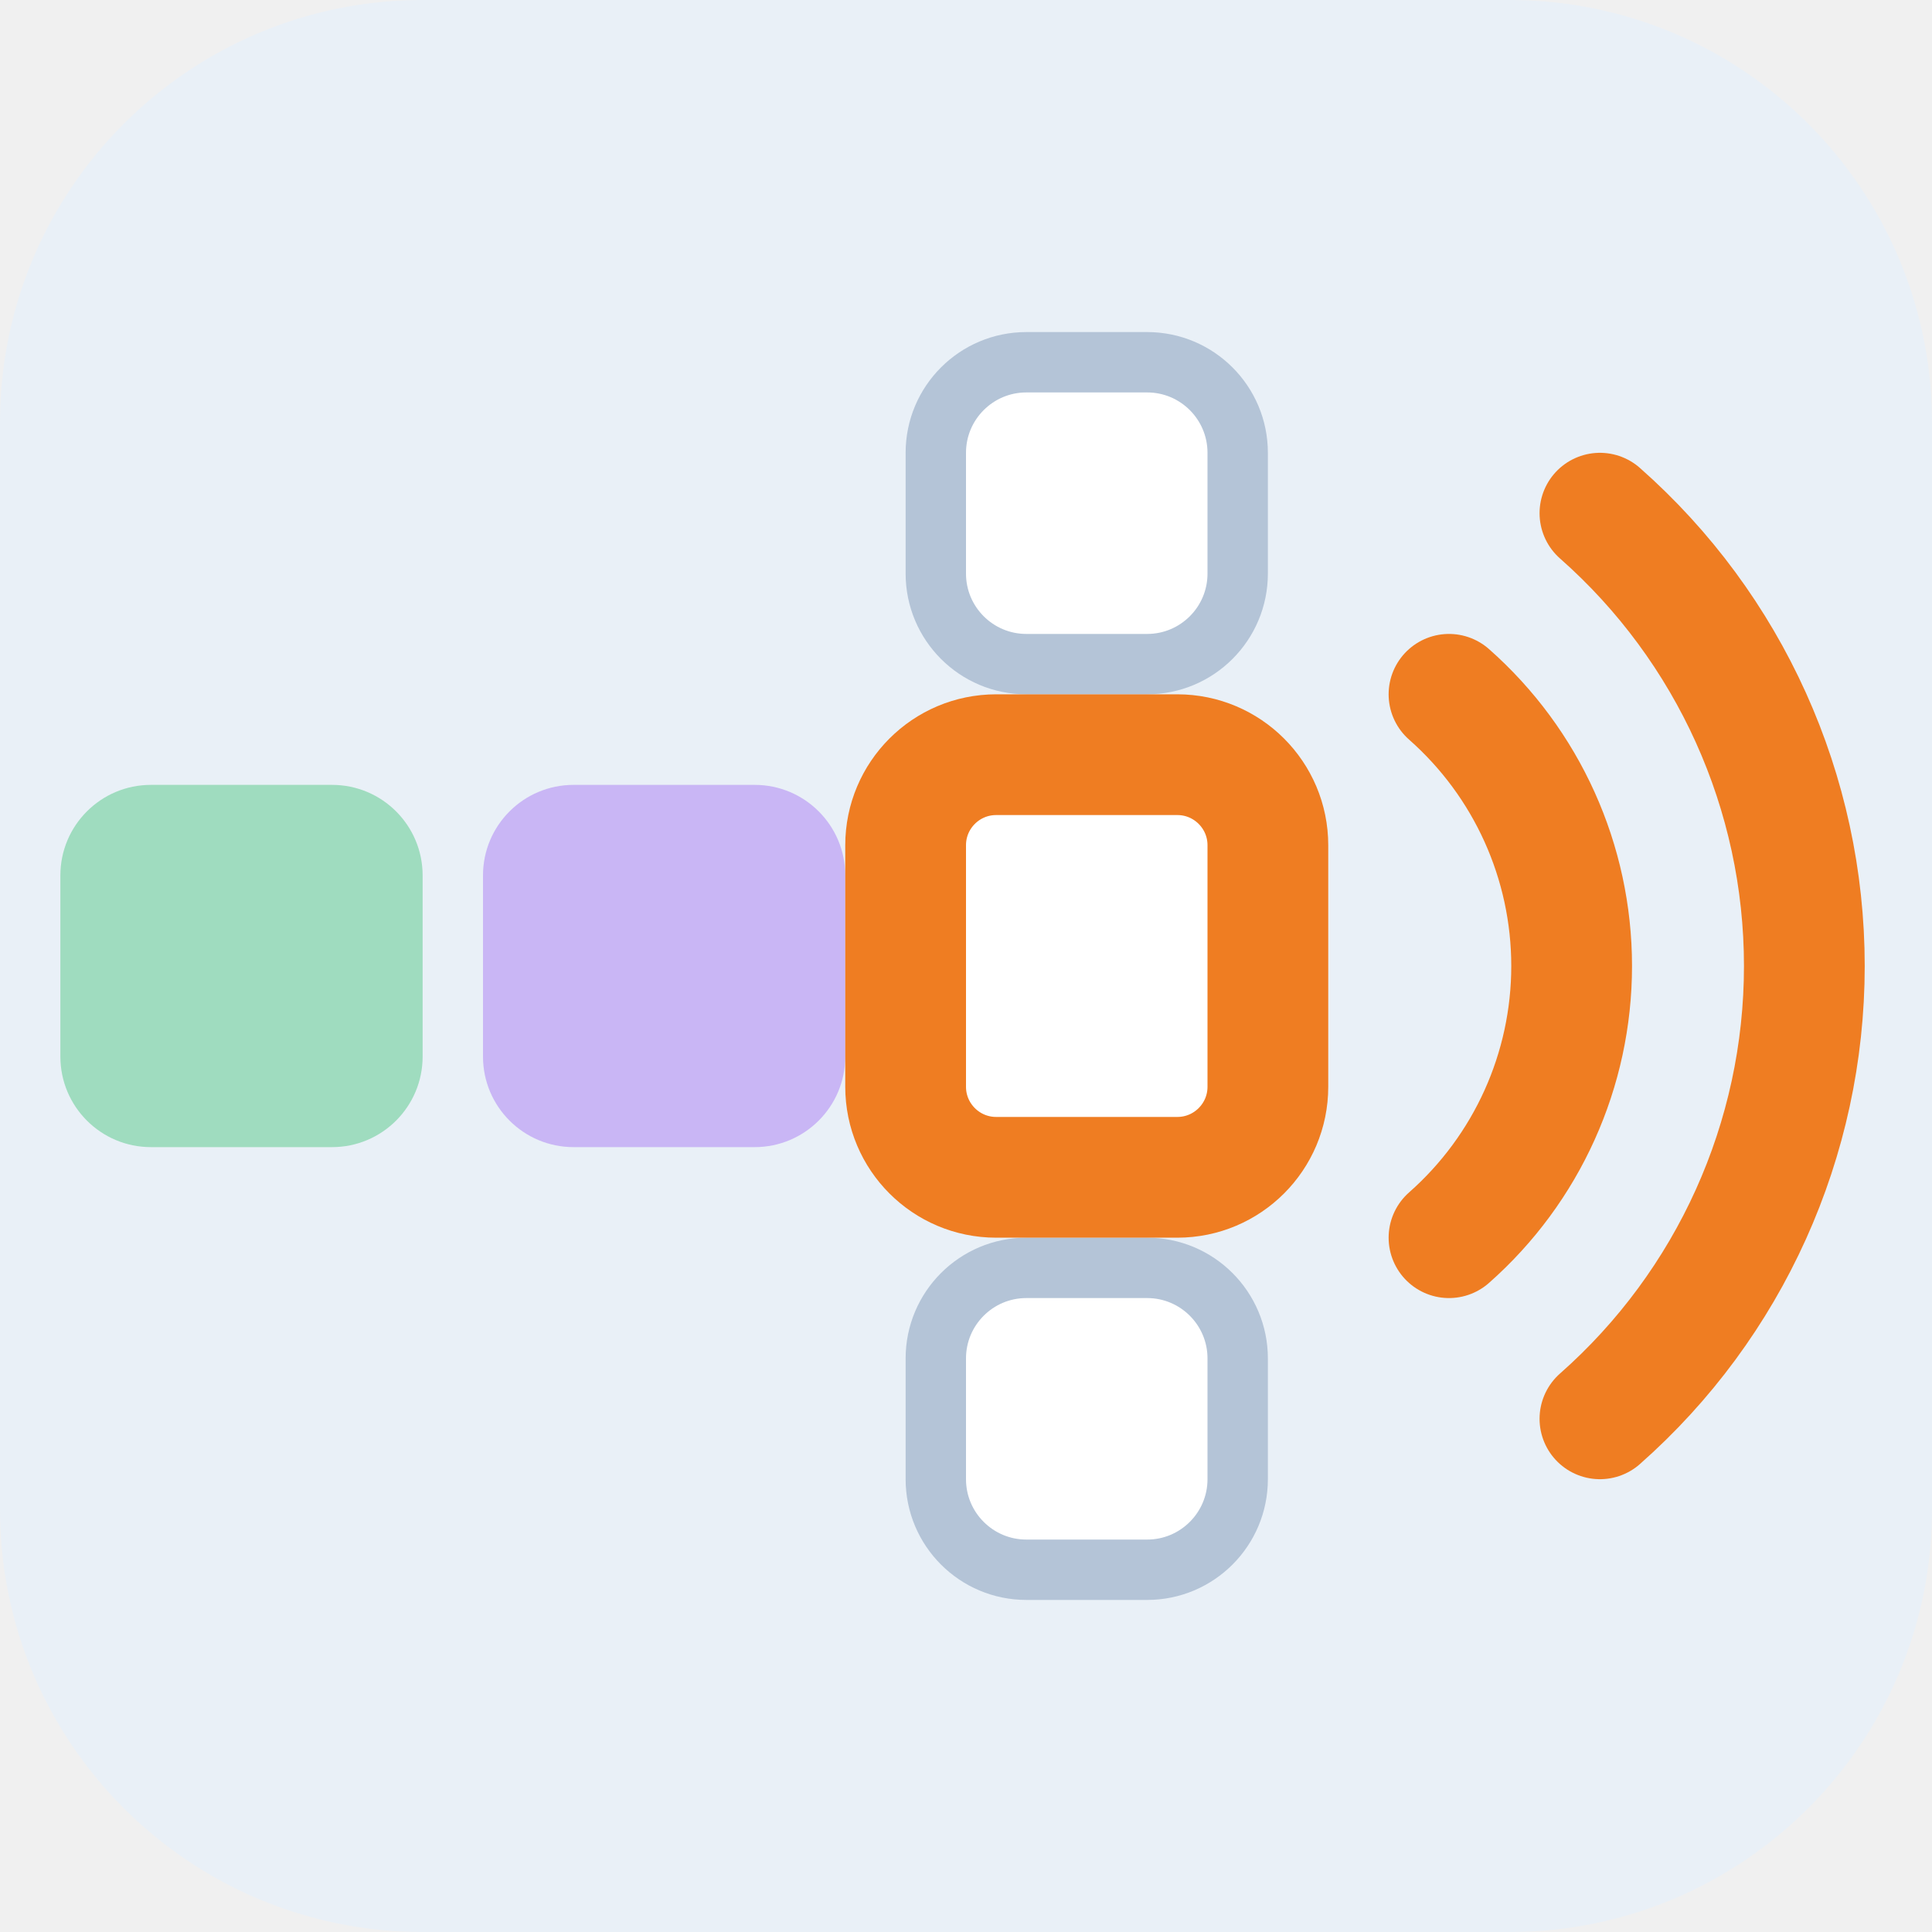
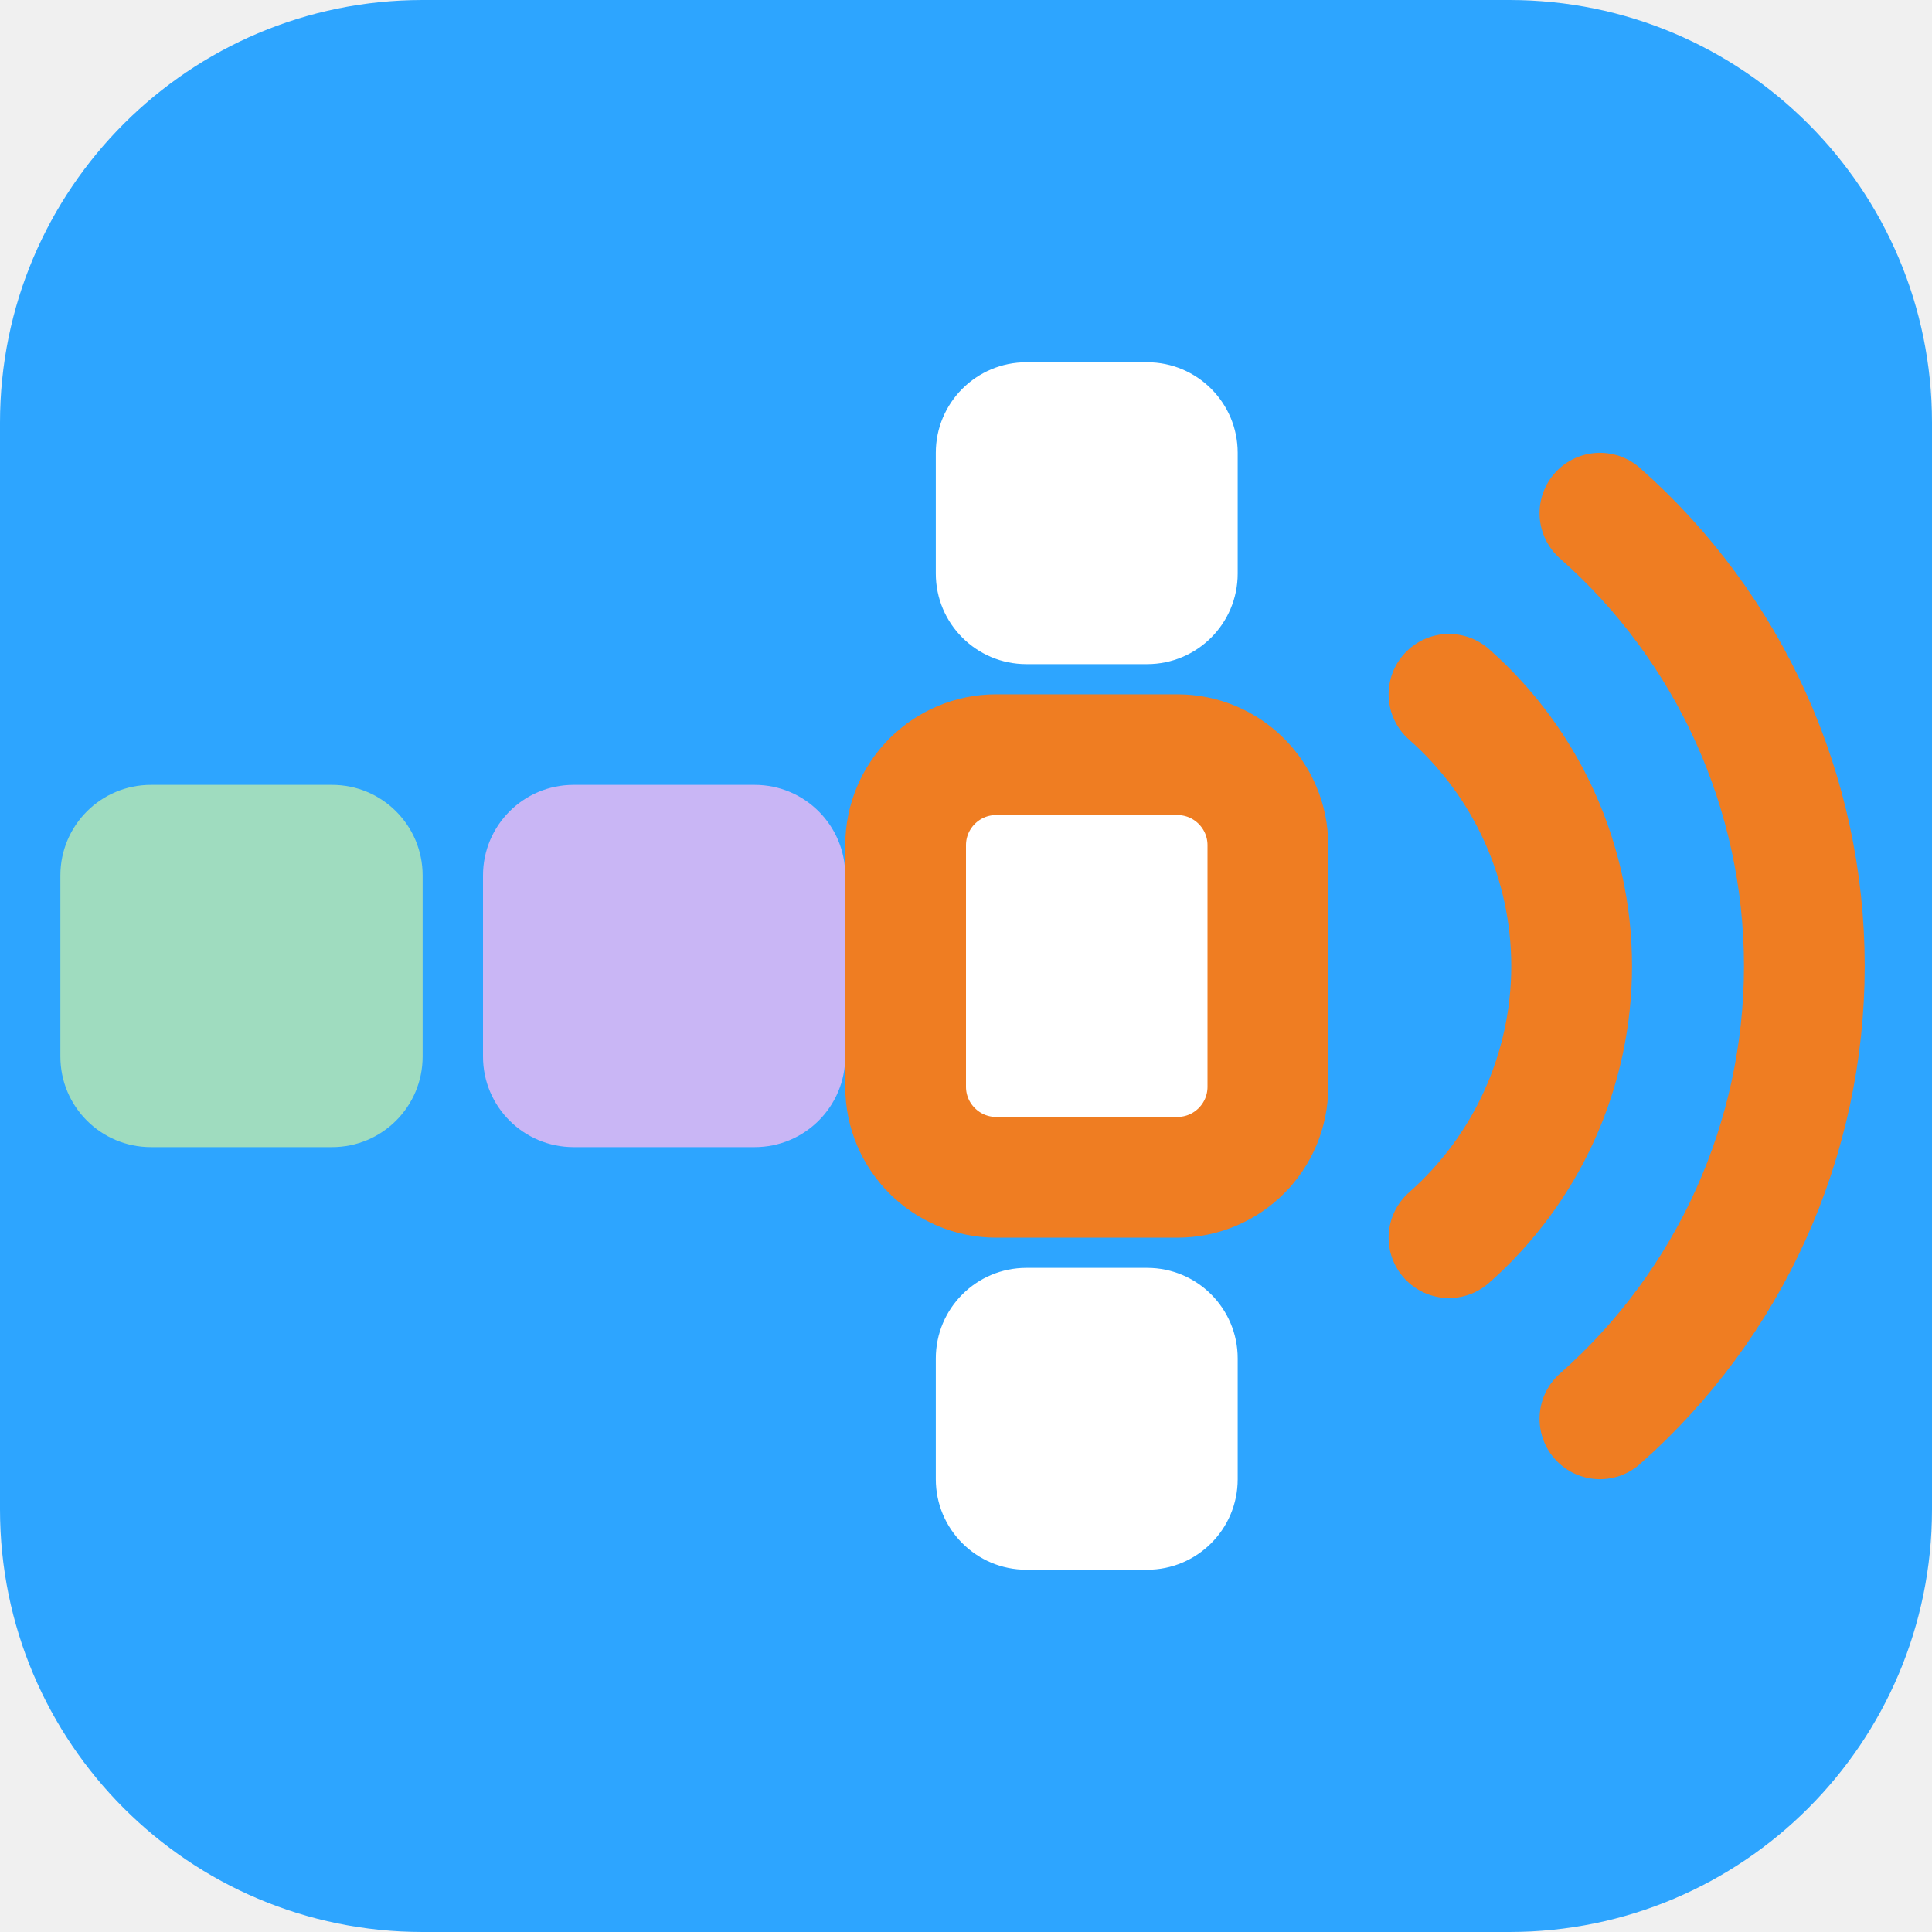
<svg xmlns="http://www.w3.org/2000/svg" viewBox="0 0 32 32">
-   <rect width="32" height="32" rx="7" fill="#e9f0f7" />
+   <rect width="32" height="32" rx="7" fill="#2da5ff" />
  <rect x="1" y="13" width="6" height="6" rx="1.5" fill="#9fdcbf" />
  <rect x="8" y="13" width="6" height="6" rx="1.5" fill="#c9b6f5" />
-   <rect x="15.5" y="6" width="5" height="5" rx="1.5" fill="#fff" stroke="#b4c4d7" />
-   <rect x="15.5" y="21" width="5" height="5" rx="1.5" fill="#fff" stroke="#b4c4d7" />
+   <rect x="15.5" y="6" width="5" height="5" rx="1.5" fill="#fff" />
+   <rect x="15.5" y="21" width="5" height="5" rx="1.5" fill="#fff" />
  <rect x="15" y="12.5" width="6" height="7" rx="1.5" fill="#fff" stroke="#ef7d22" stroke-width="2" />
  <path d="M24 11.5a6 6 0 0 1 0 9M26.5 8.5a10 10 0 0 1 0 15" fill="none" stroke="#ef7d22" stroke-width="2" stroke-linecap="round" />
</svg>
